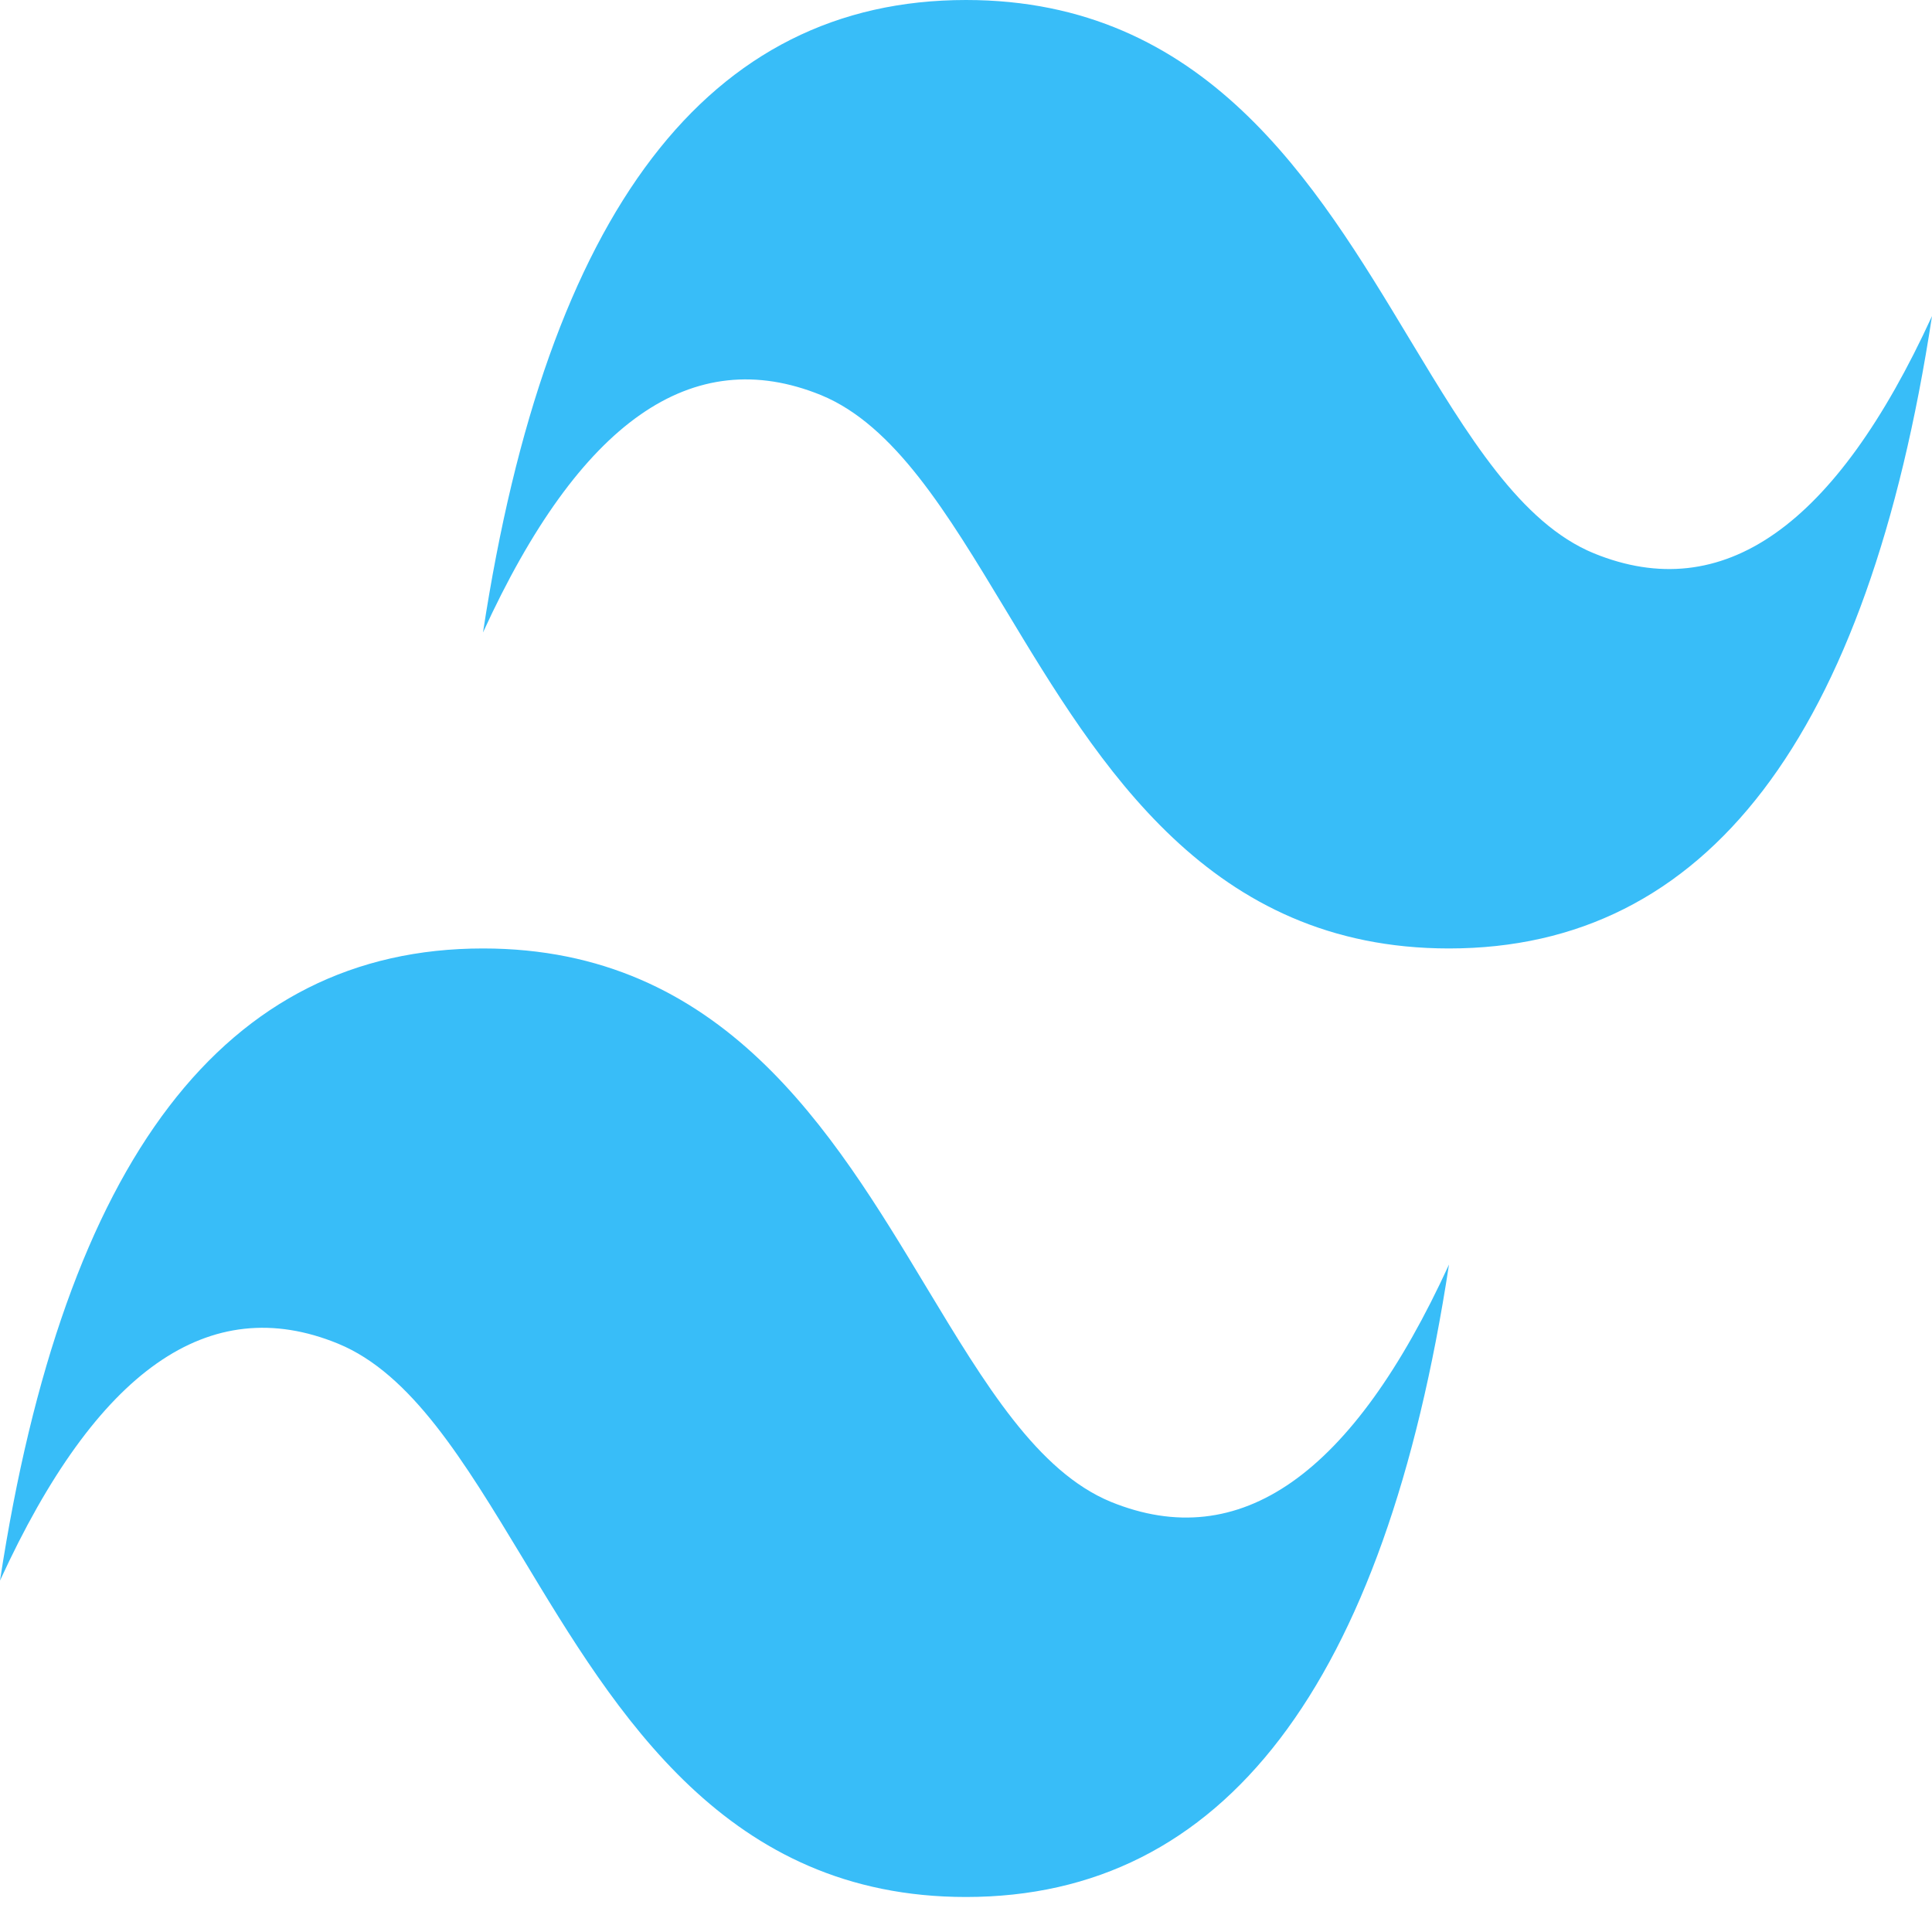
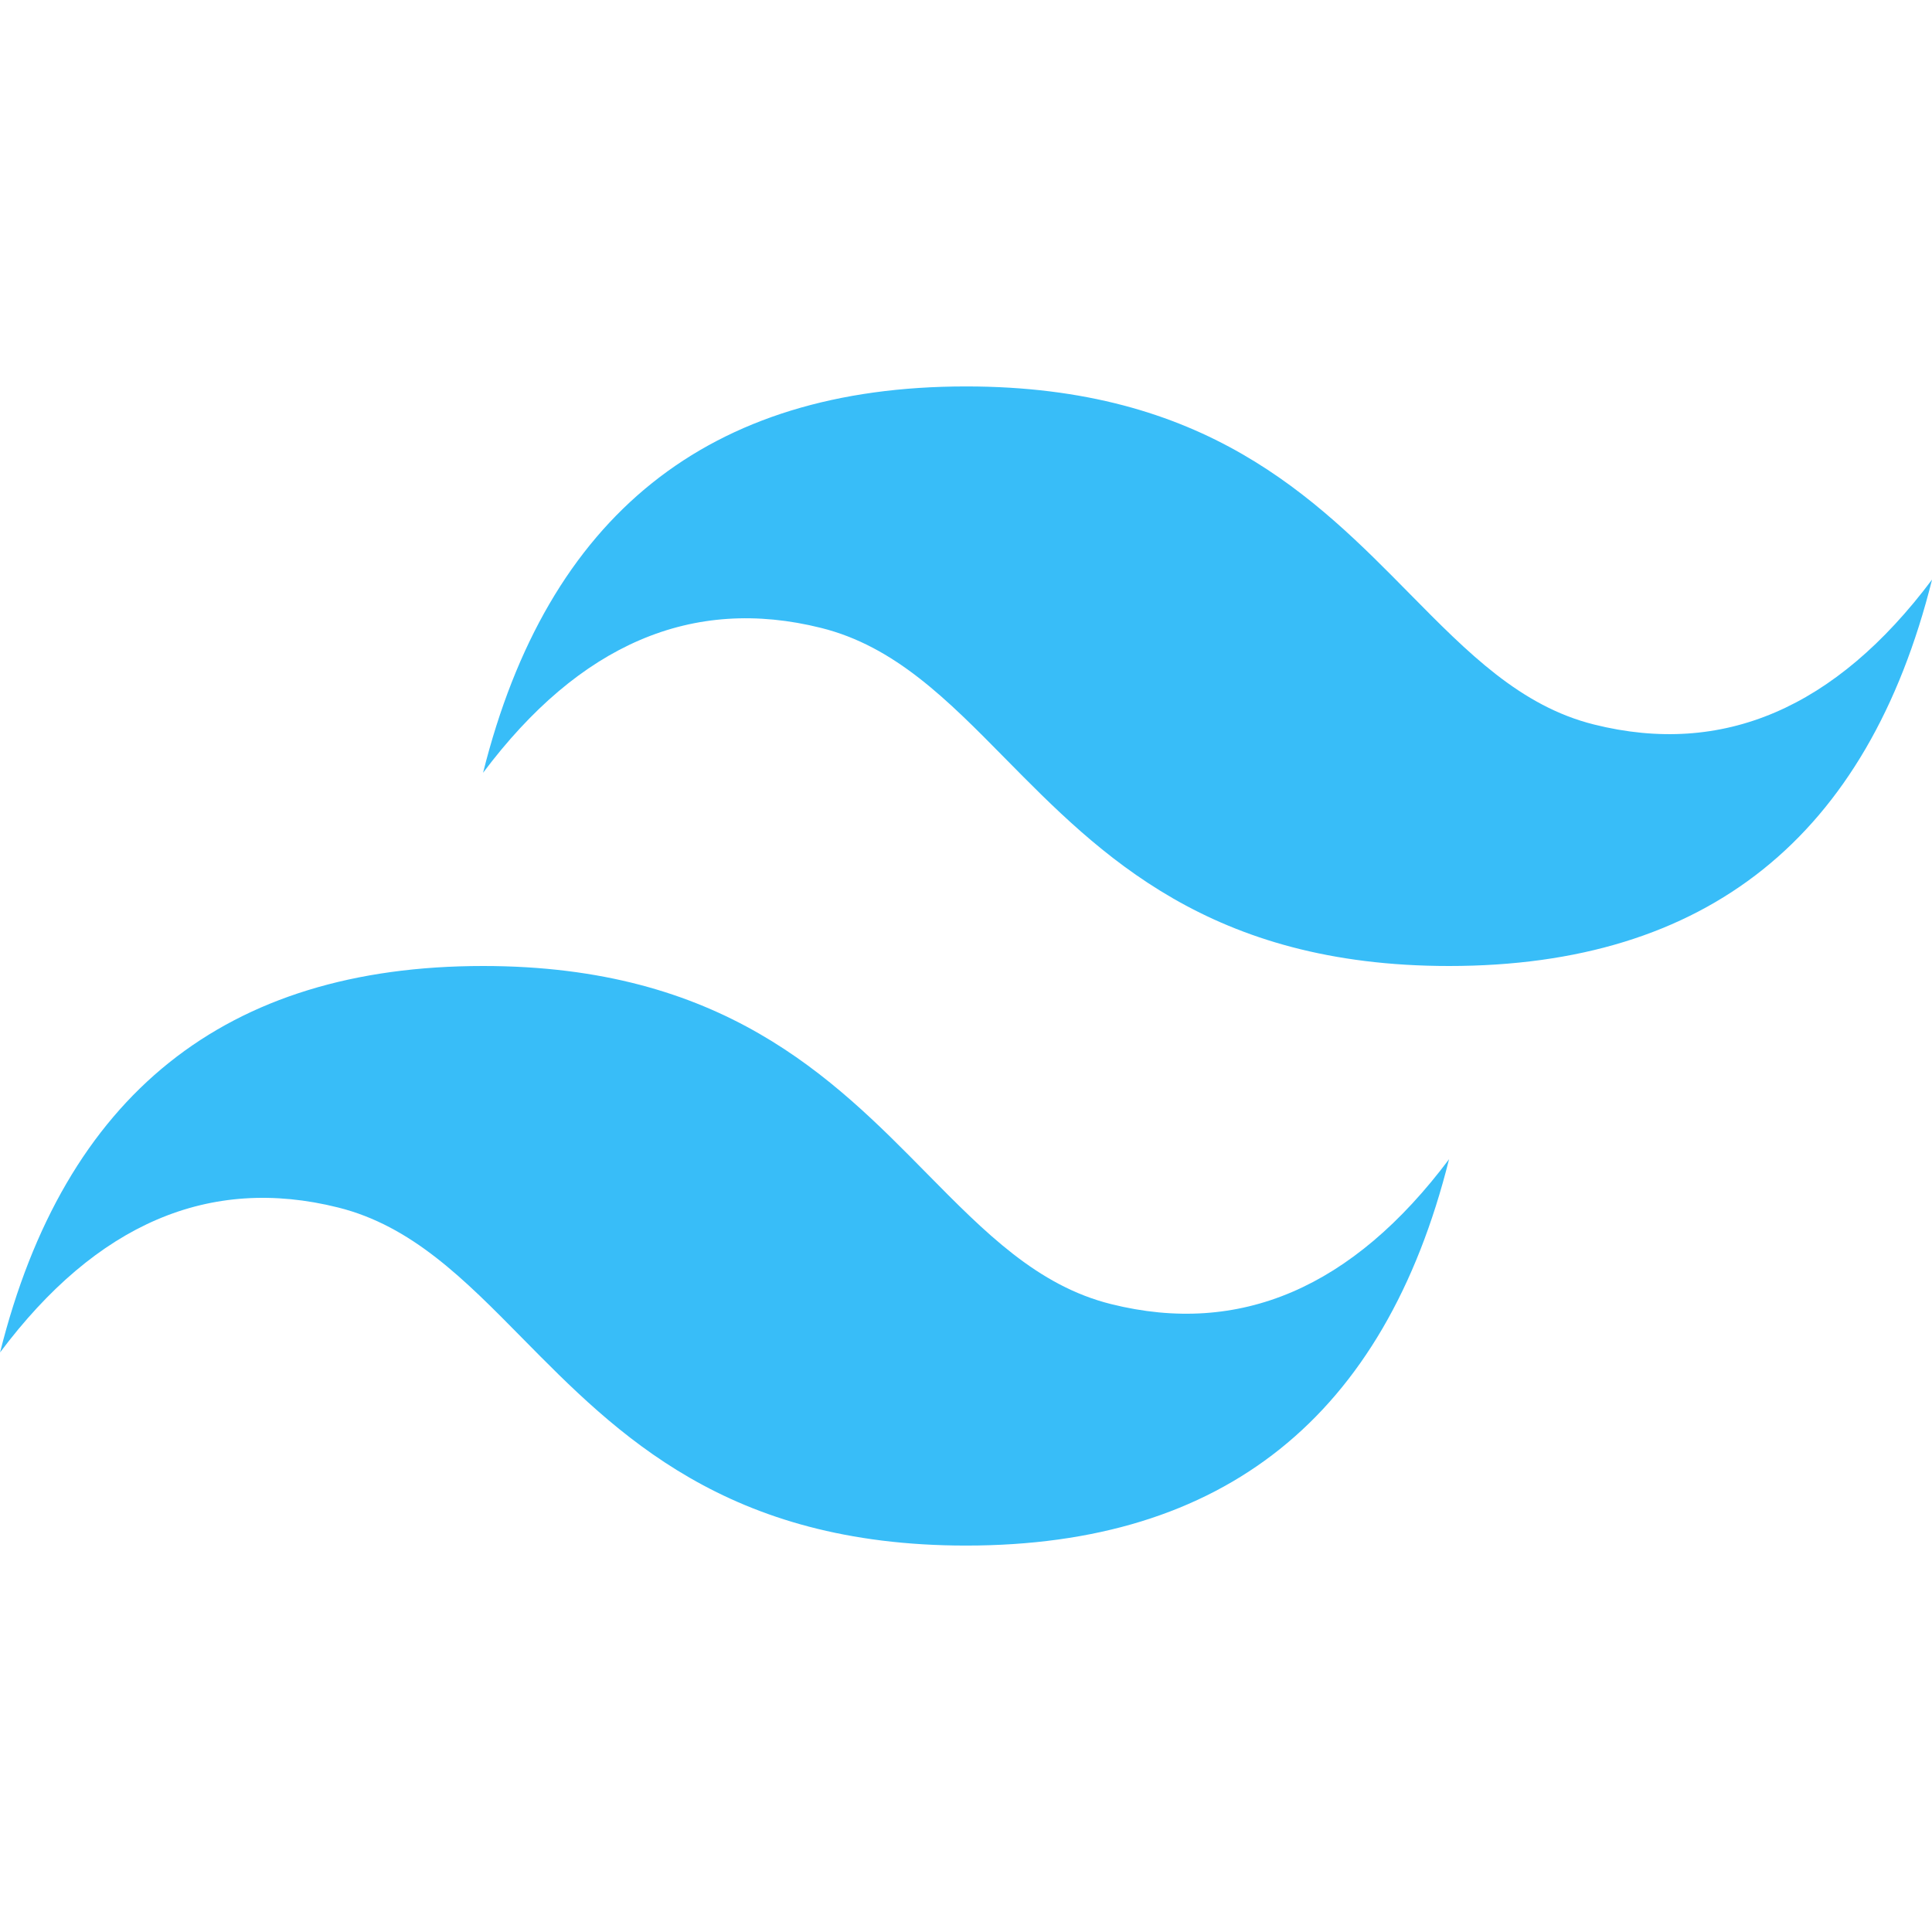
- <svg xmlns="http://www.w3.org/2000/svg" width="25px" height="25px" viewBox="0 0 25 25" version="1.1">
-   <defs>
-     <clipPath id="clip1">
-       <path d="M 0 0 L 25 0 L 25 24.547 L 0 24.547 Z M 0 0 " />
-     </clipPath>
-   </defs>
-   <g id="surface1">
-     <g clip-path="url(#clip1)" clip-rule="nonzero">
-       <path style=" stroke:none;fill-rule:evenodd;fill:rgb(21.961%,74.118%,97.255%);fill-opacity:1;" d="M 12.5 0 C 9.168 0 7.082 2.727 6.25 8.184 C 7.5 5.453 8.957 4.434 10.625 5.113 C 11.574 5.504 12.254 6.633 13.008 7.883 C 14.234 9.918 15.652 12.273 18.75 12.273 C 22.082 12.273 24.168 9.547 25 4.09 C 23.75 6.816 22.293 7.84 20.625 7.16 C 19.676 6.77 18.996 5.641 18.242 4.391 C 17.016 2.355 15.598 0 12.5 0 Z M 6.25 12.273 C 2.918 12.273 0.832 15 0 20.453 C 1.25 17.727 2.707 16.703 4.375 17.387 C 5.324 17.777 6.004 18.906 6.758 20.152 C 7.984 22.188 9.402 24.547 12.5 24.547 C 15.832 24.547 17.918 21.816 18.75 16.363 C 17.5 19.09 16.043 20.113 14.375 19.434 C 13.426 19.043 12.746 17.914 11.992 16.664 C 10.766 14.629 9.348 12.273 6.25 12.273 Z M 6.25 12.273 " />
-     </g>
-   </g>
+ <svg xmlns="http://www.w3.org/2000/svg" width="24px" height="24px" viewBox="0 0 128 128">
+   <path d="M64.004 25.602c-17.067 0-27.73 8.53-32 25.597 6.398-8.531 13.867-11.73 22.398-9.597 4.871 1.214 8.352 4.746 12.207 8.66C72.883 56.629 80.145 64 96.004 64c17.066 0 27.73-8.531 32-25.602-6.399 8.536-13.867 11.735-22.399 9.602-4.87-1.215-8.347-4.746-12.207-8.66-6.27-6.367-13.53-13.738-29.394-13.738zM32.004 64c-17.066 0-27.73 8.531-32 25.602C6.402 81.066 13.87 77.867 22.402 80c4.871 1.215 8.352 4.746 12.207 8.66 6.274 6.367 13.536 13.738 29.395 13.738 17.066 0 27.73-8.53 32-25.597-6.399 8.531-13.867 11.73-22.399 9.597-4.87-1.214-8.347-4.746-12.207-8.66C55.128 71.371 47.868 64 32.004 64zm0 0" fill="#38bdf8" />
</svg>
